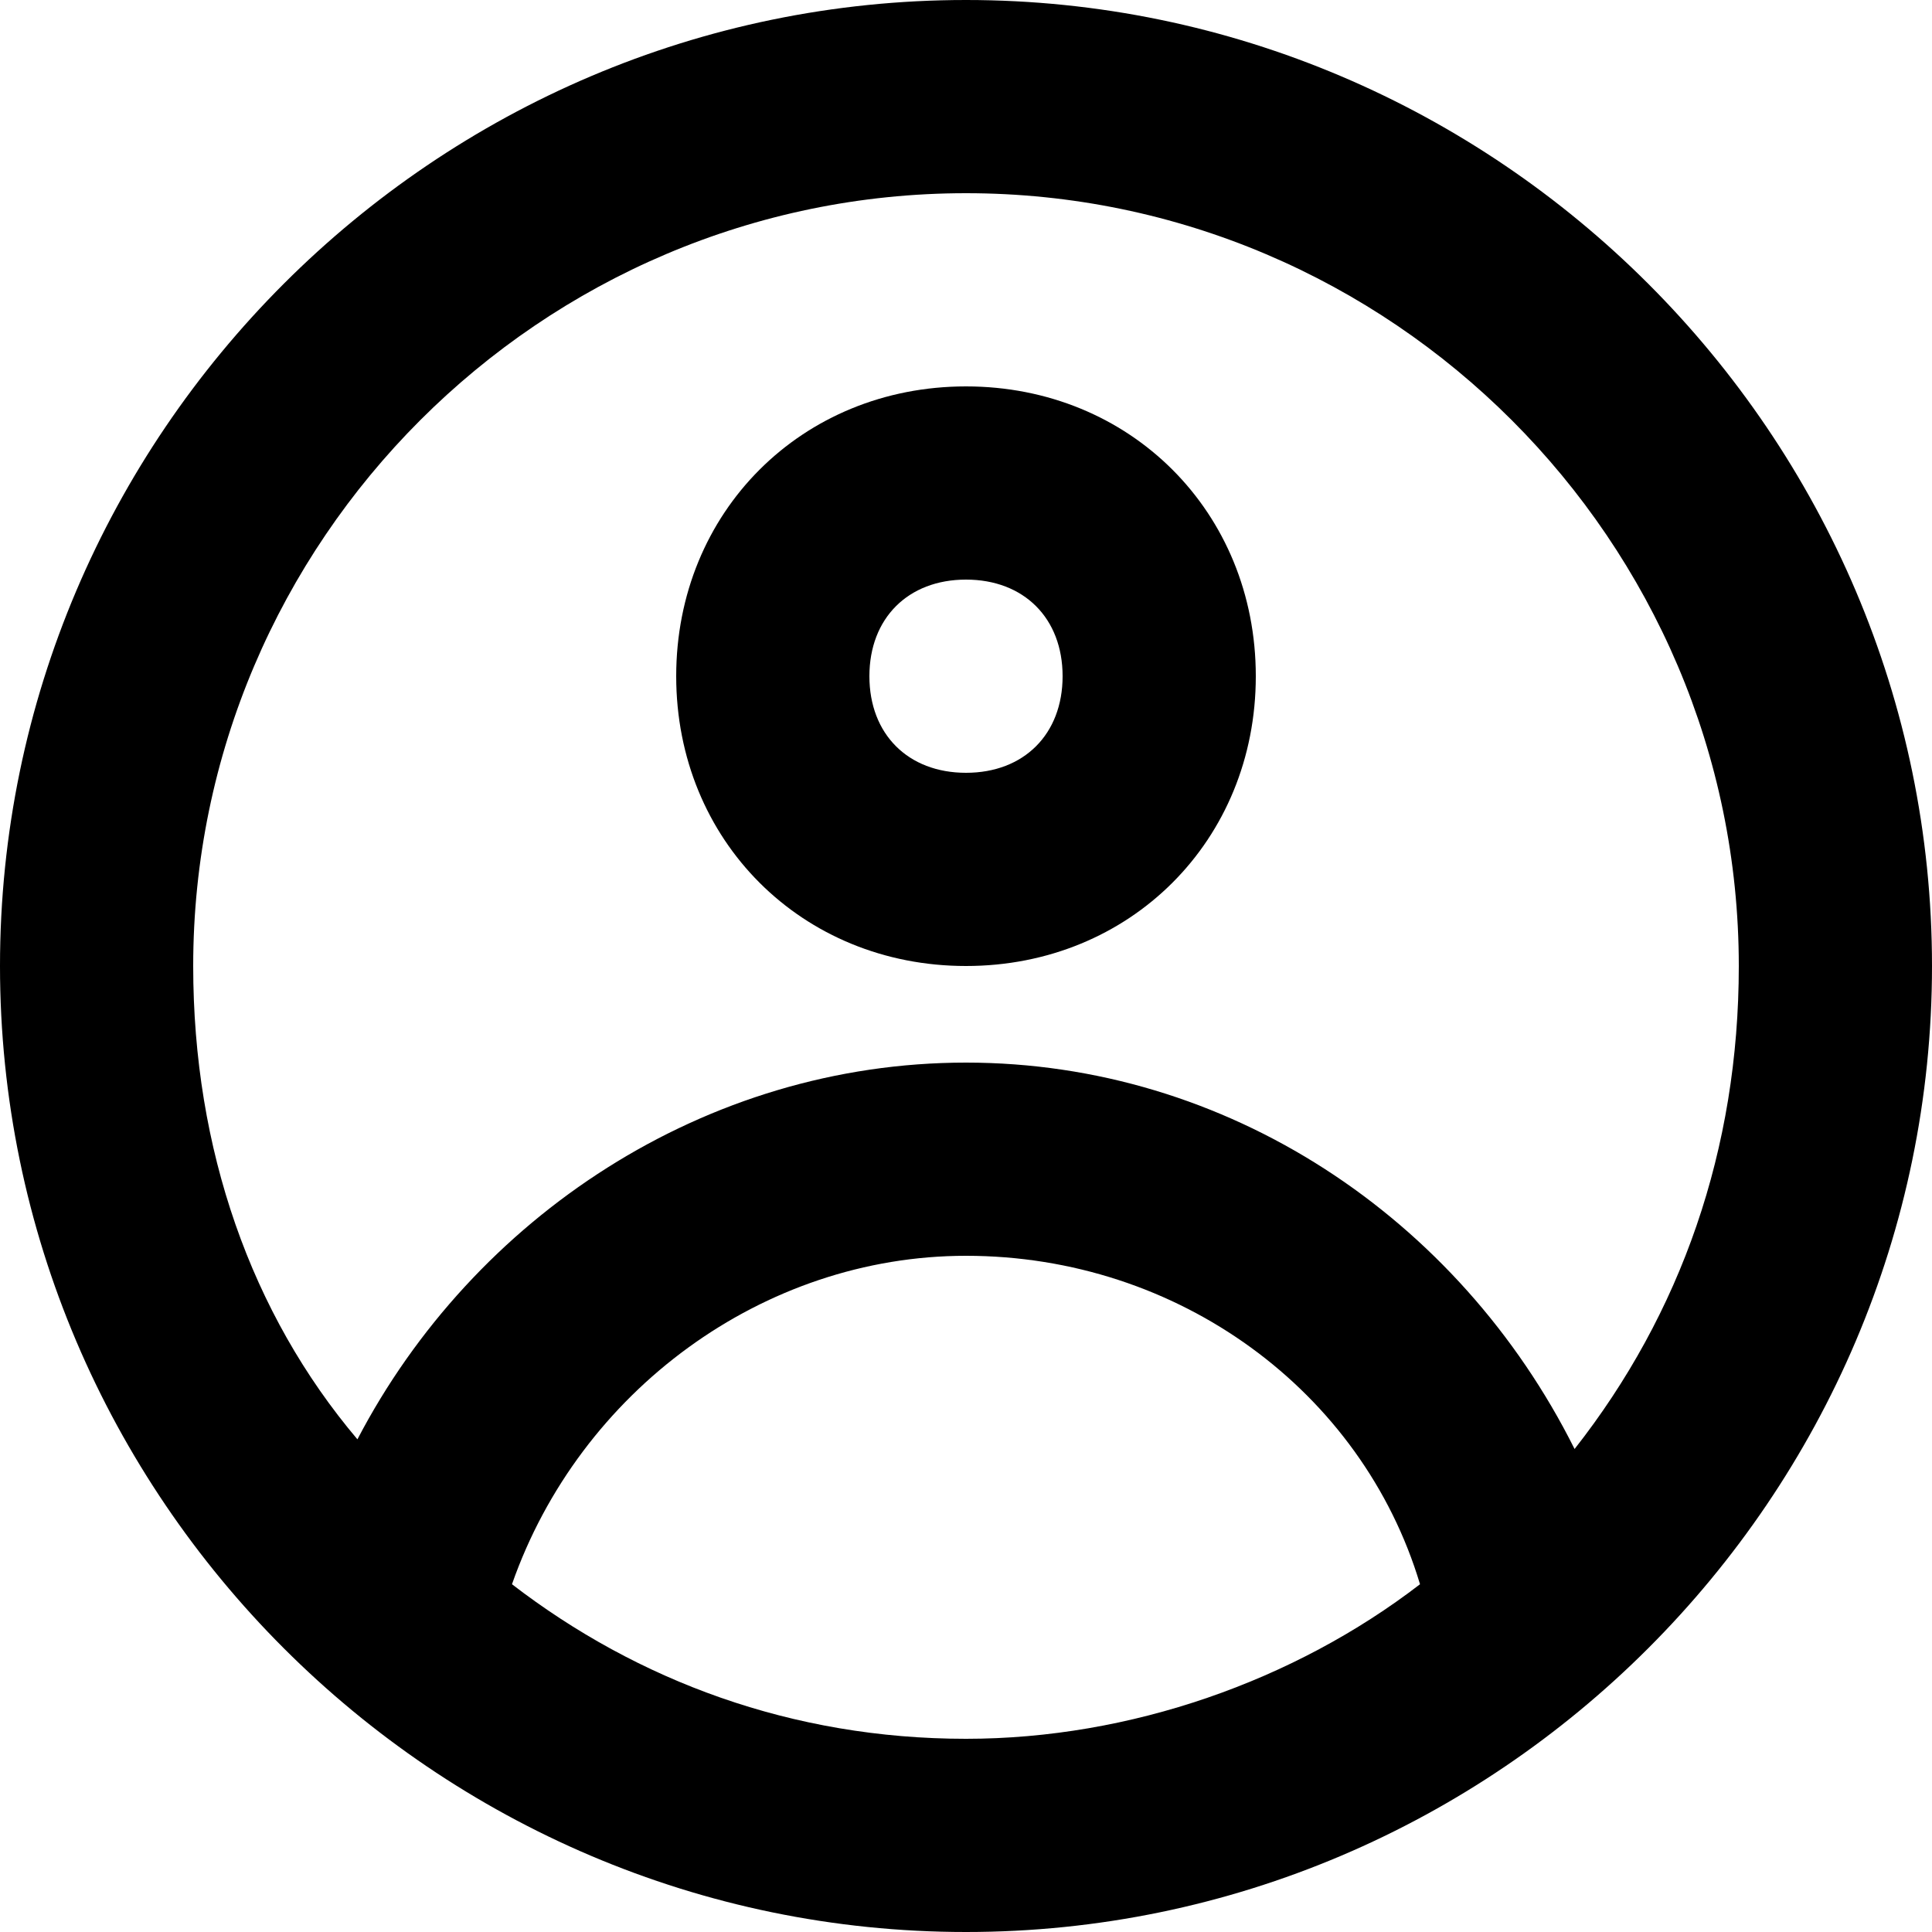
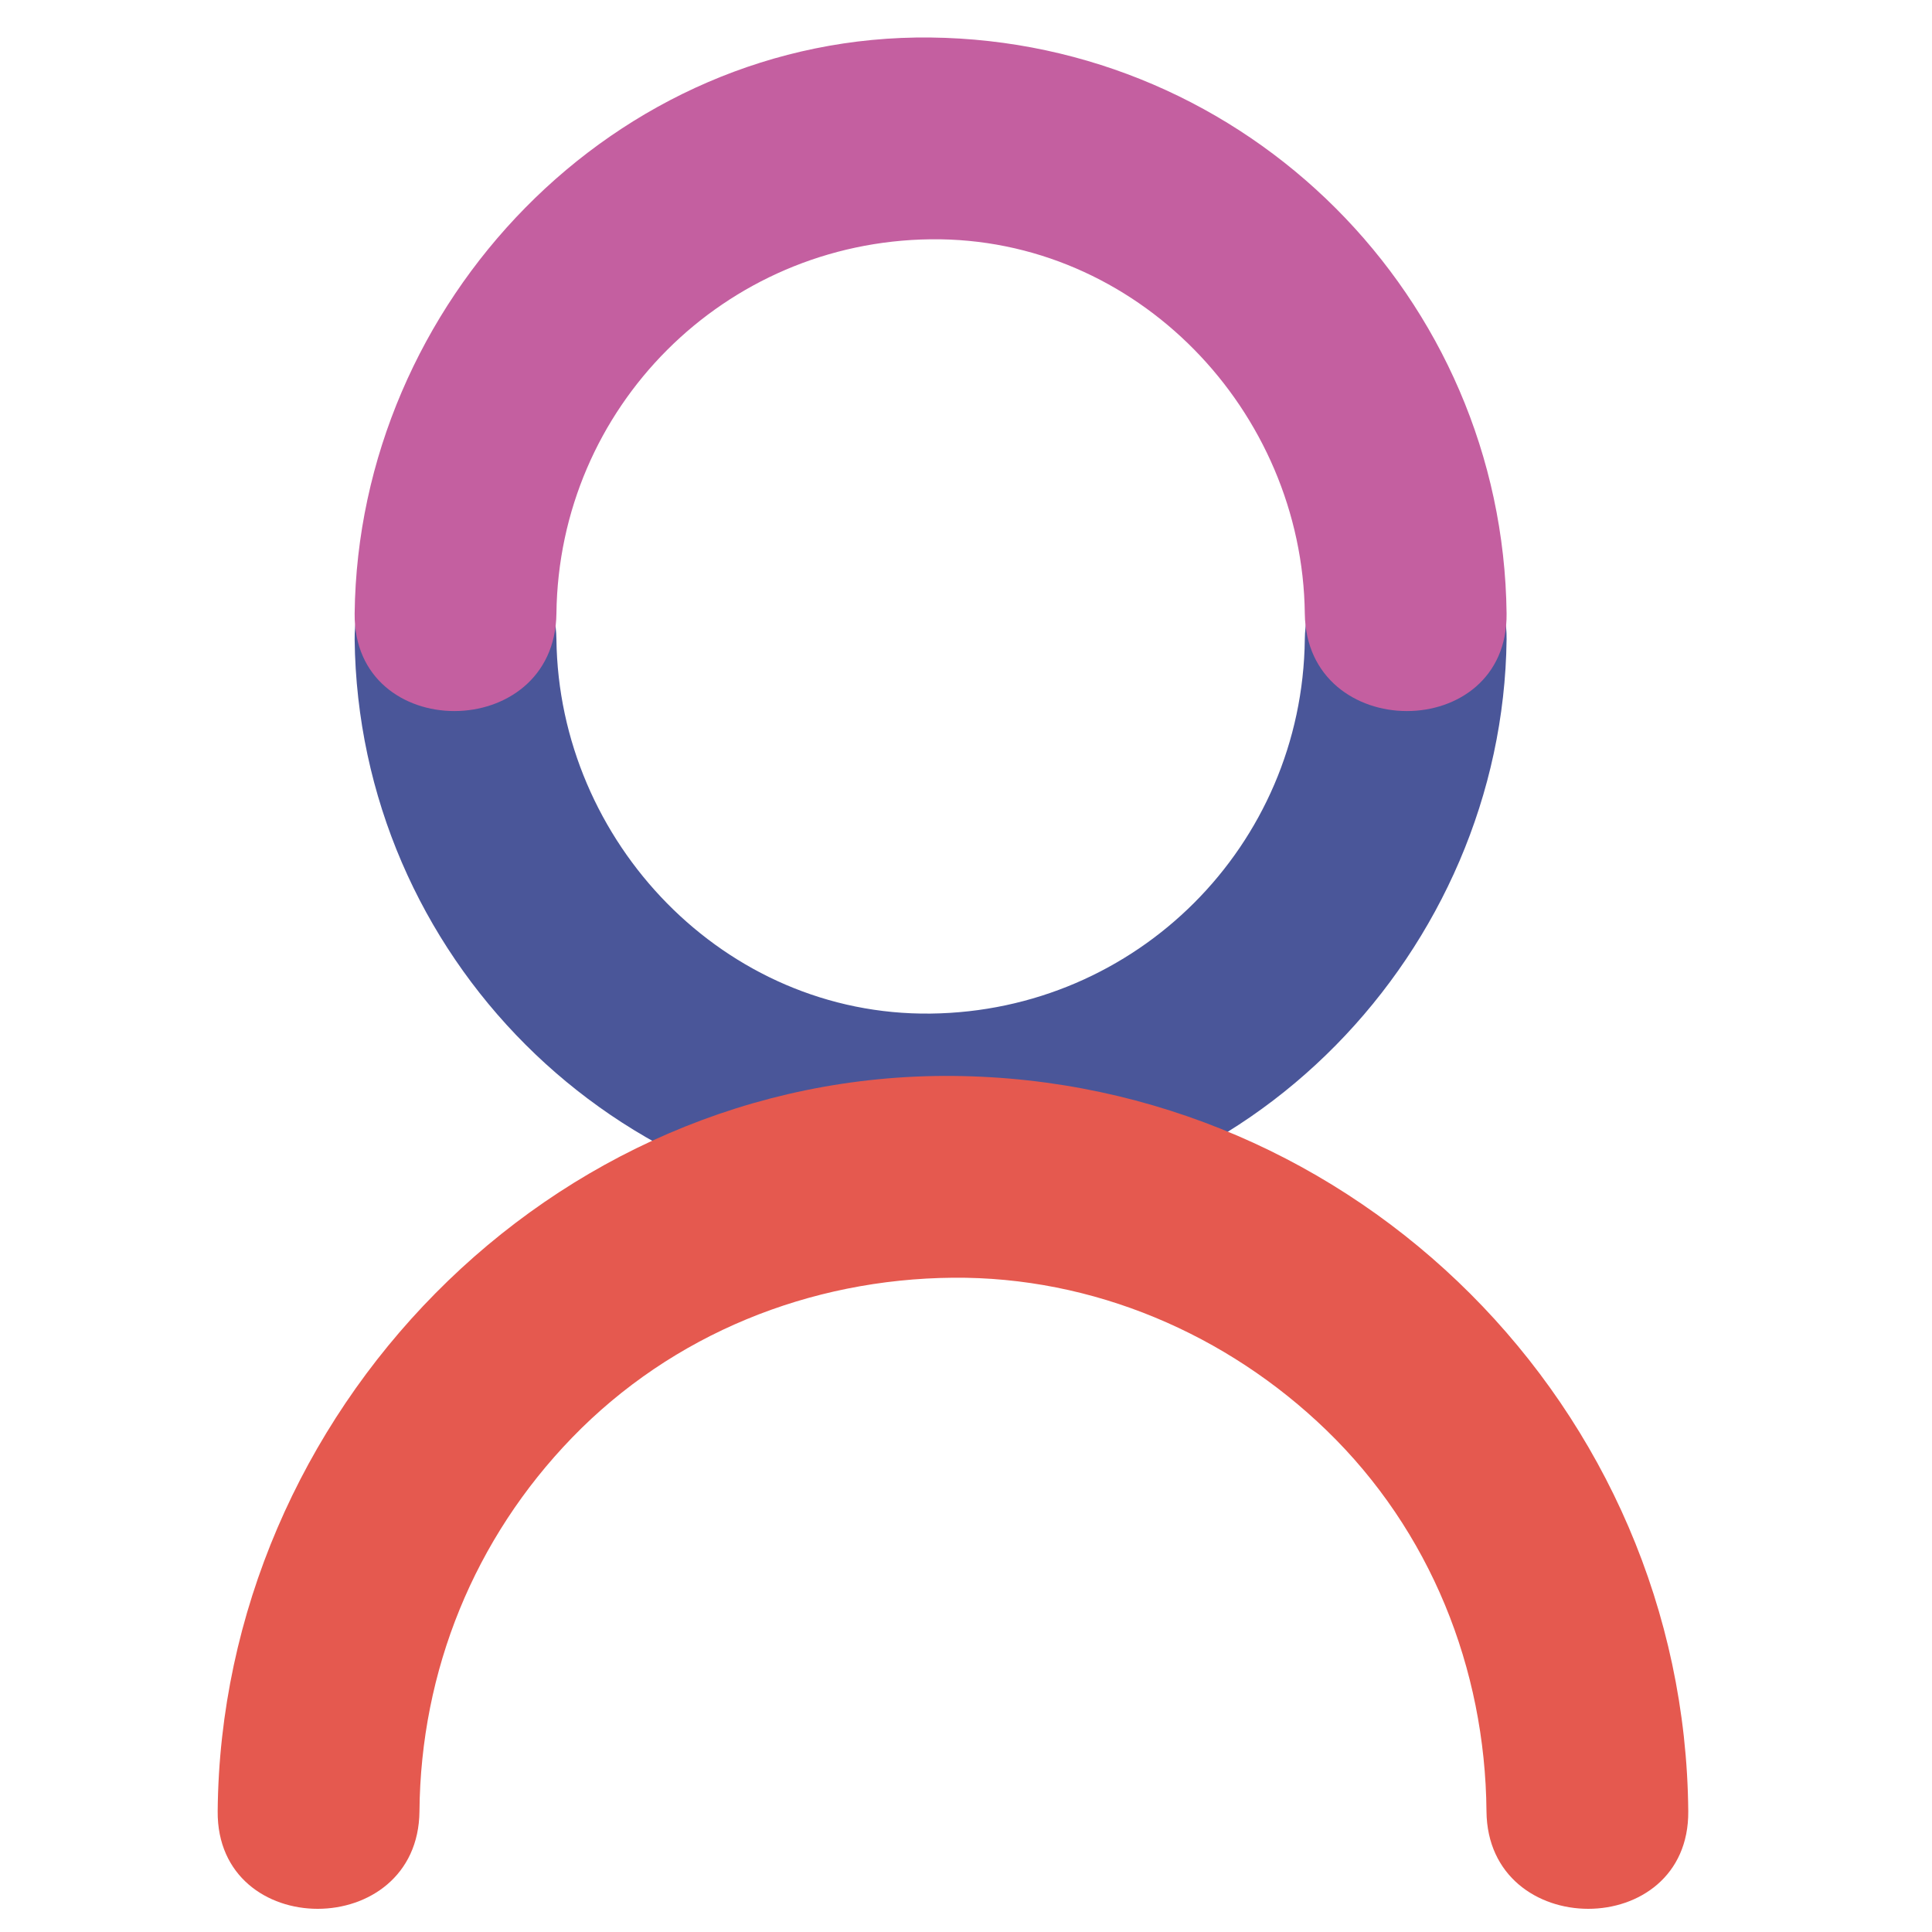
- <svg xmlns="http://www.w3.org/2000/svg" id="Layer_1" enable-background="new 0 0 20 20" viewBox="0 0 20 20">
-   <g fill="rgb(0,0,0)">
-     <path d="m10 0c-5.5 0-10 4.5-10 10s4.5 10 10 10 10-4.5 10-10-4.5-10-10-10zm-4.7 16.4c.7-2 2.6-3.4 4.7-3.4 2.2 0 4.1 1.4 4.7 3.4-1.3 1-3 1.6-4.7 1.6-1.8 0-3.4-.6-4.7-1.6zm11-1.4c-1.2-2.4-3.6-4-6.3-4s-5.1 1.6-6.3 3.9c-1.1-1.3-1.7-3-1.7-4.9 0-4.4 3.6-8 8-8s8 3.6 8 8c0 1.9-.6 3.6-1.7 5z" />
-     <path d="m10 4c-1.7 0-3 1.3-3 3s1.3 3 3 3 3-1.3 3-3-1.3-3-3-3zm0 4c-.6 0-1-.4-1-1s.4-1 1-1 1 .4 1 1-.4 1-1 1z" />
-   </g>
+ <svg xmlns="http://www.w3.org/2000/svg" width="800px" height="800px" viewBox="0 0 1024 1024" class="icon" version="1.1">
+   <path d="M691.573 338.89c-1.282 109.275-89.055 197.047-198.33 198.331-109.292 1.282-197.065-90.984-198.325-198.331-0.809-68.918-107.758-68.998-106.948 0 1.968 167.591 137.681 303.31 305.272 305.278C660.85 646.136 796.587 503.52 798.521 338.89c0.811-68.998-106.136-68.918-106.948 0z" fill="#4A5699" />
+   <path d="M294.918 325.158c1.283-109.272 89.051-197.047 198.325-198.33 109.292-1.283 197.068 90.983 198.33 198.33 0.812 68.919 107.759 68.998 106.948 0C796.555 157.567 660.839 21.842 493.243 19.88c-167.604-1.963-303.341 140.65-305.272 305.278-0.811 68.998 106.139 68.919 106.947 0z" fill="#C45FA0" />
+   <path d="M222.324 959.994c0.65-74.688 29.145-144.534 80.868-197.979 53.219-54.995 126.117-84.134 201.904-84.794 74.199-0.646 145.202 29.791 197.979 80.867 54.995 53.219 84.13 126.119 84.79 201.905 0.603 68.932 107.549 68.99 106.947 0-1.857-213.527-176.184-387.865-389.716-389.721-213.551-1.854-387.885 178.986-389.721 389.721-0.601 68.991 106.349 68.933 106.949 0.001z" fill="#E5594F" />
</svg>
